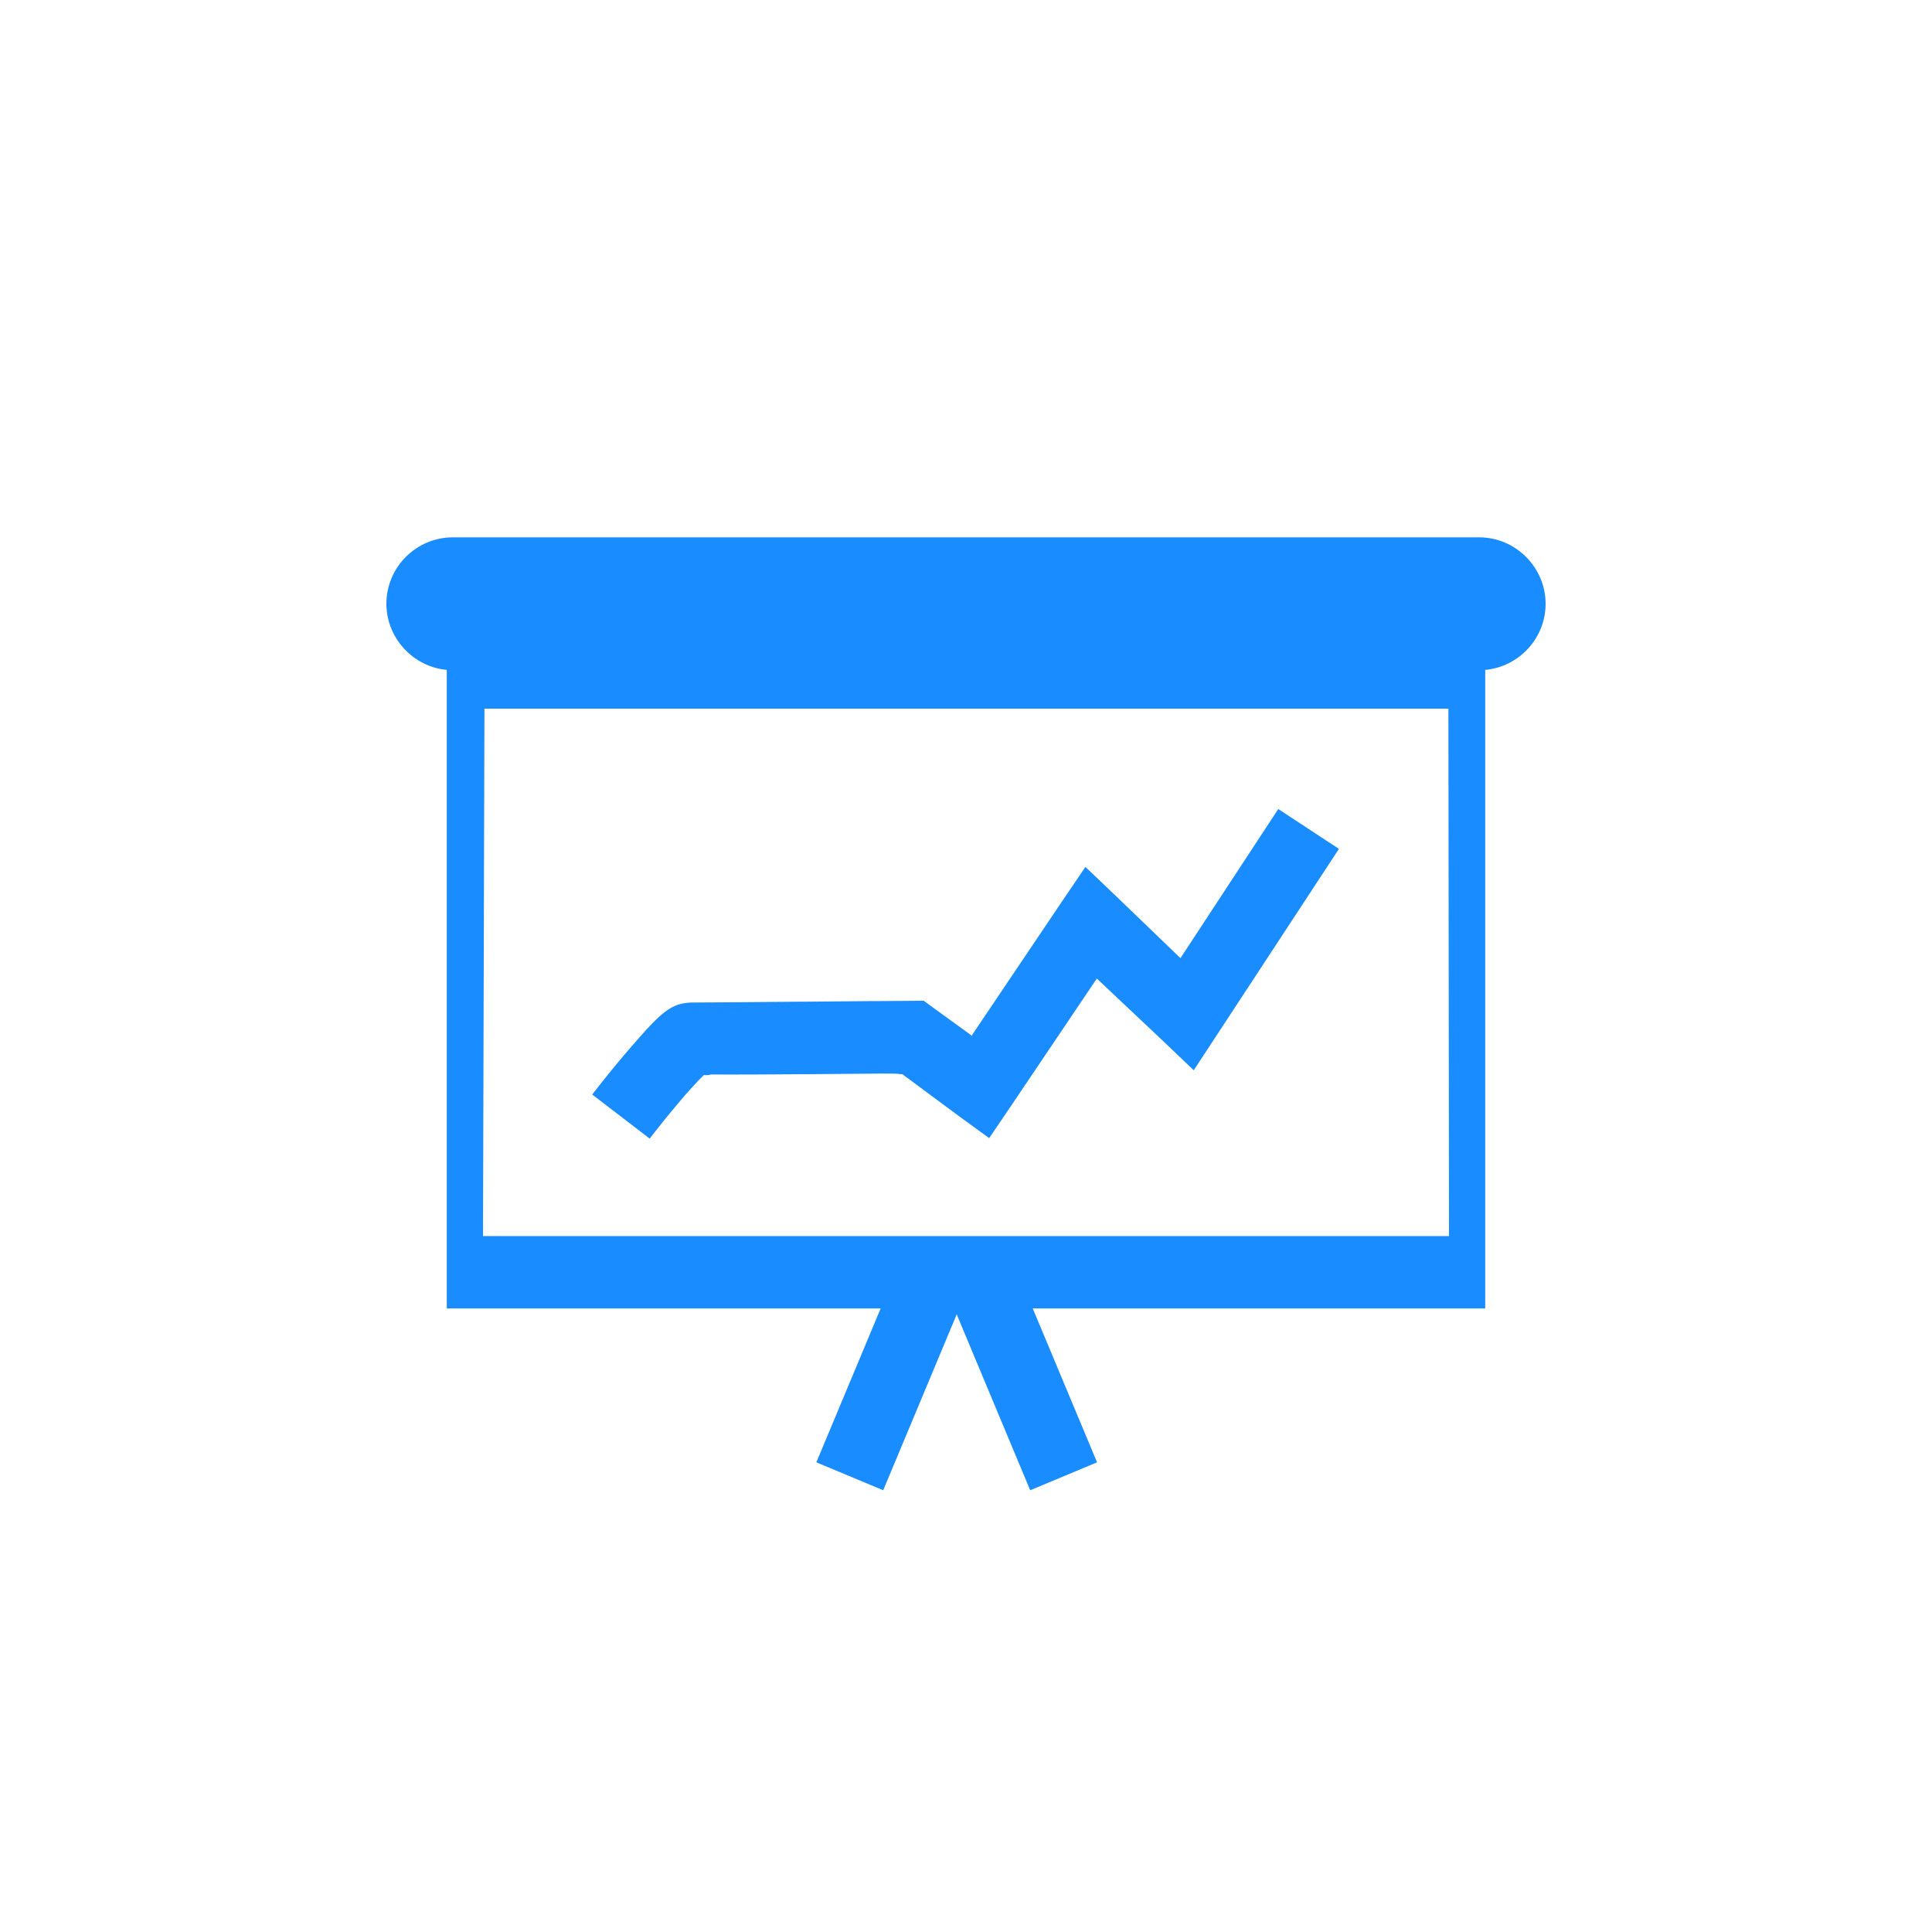
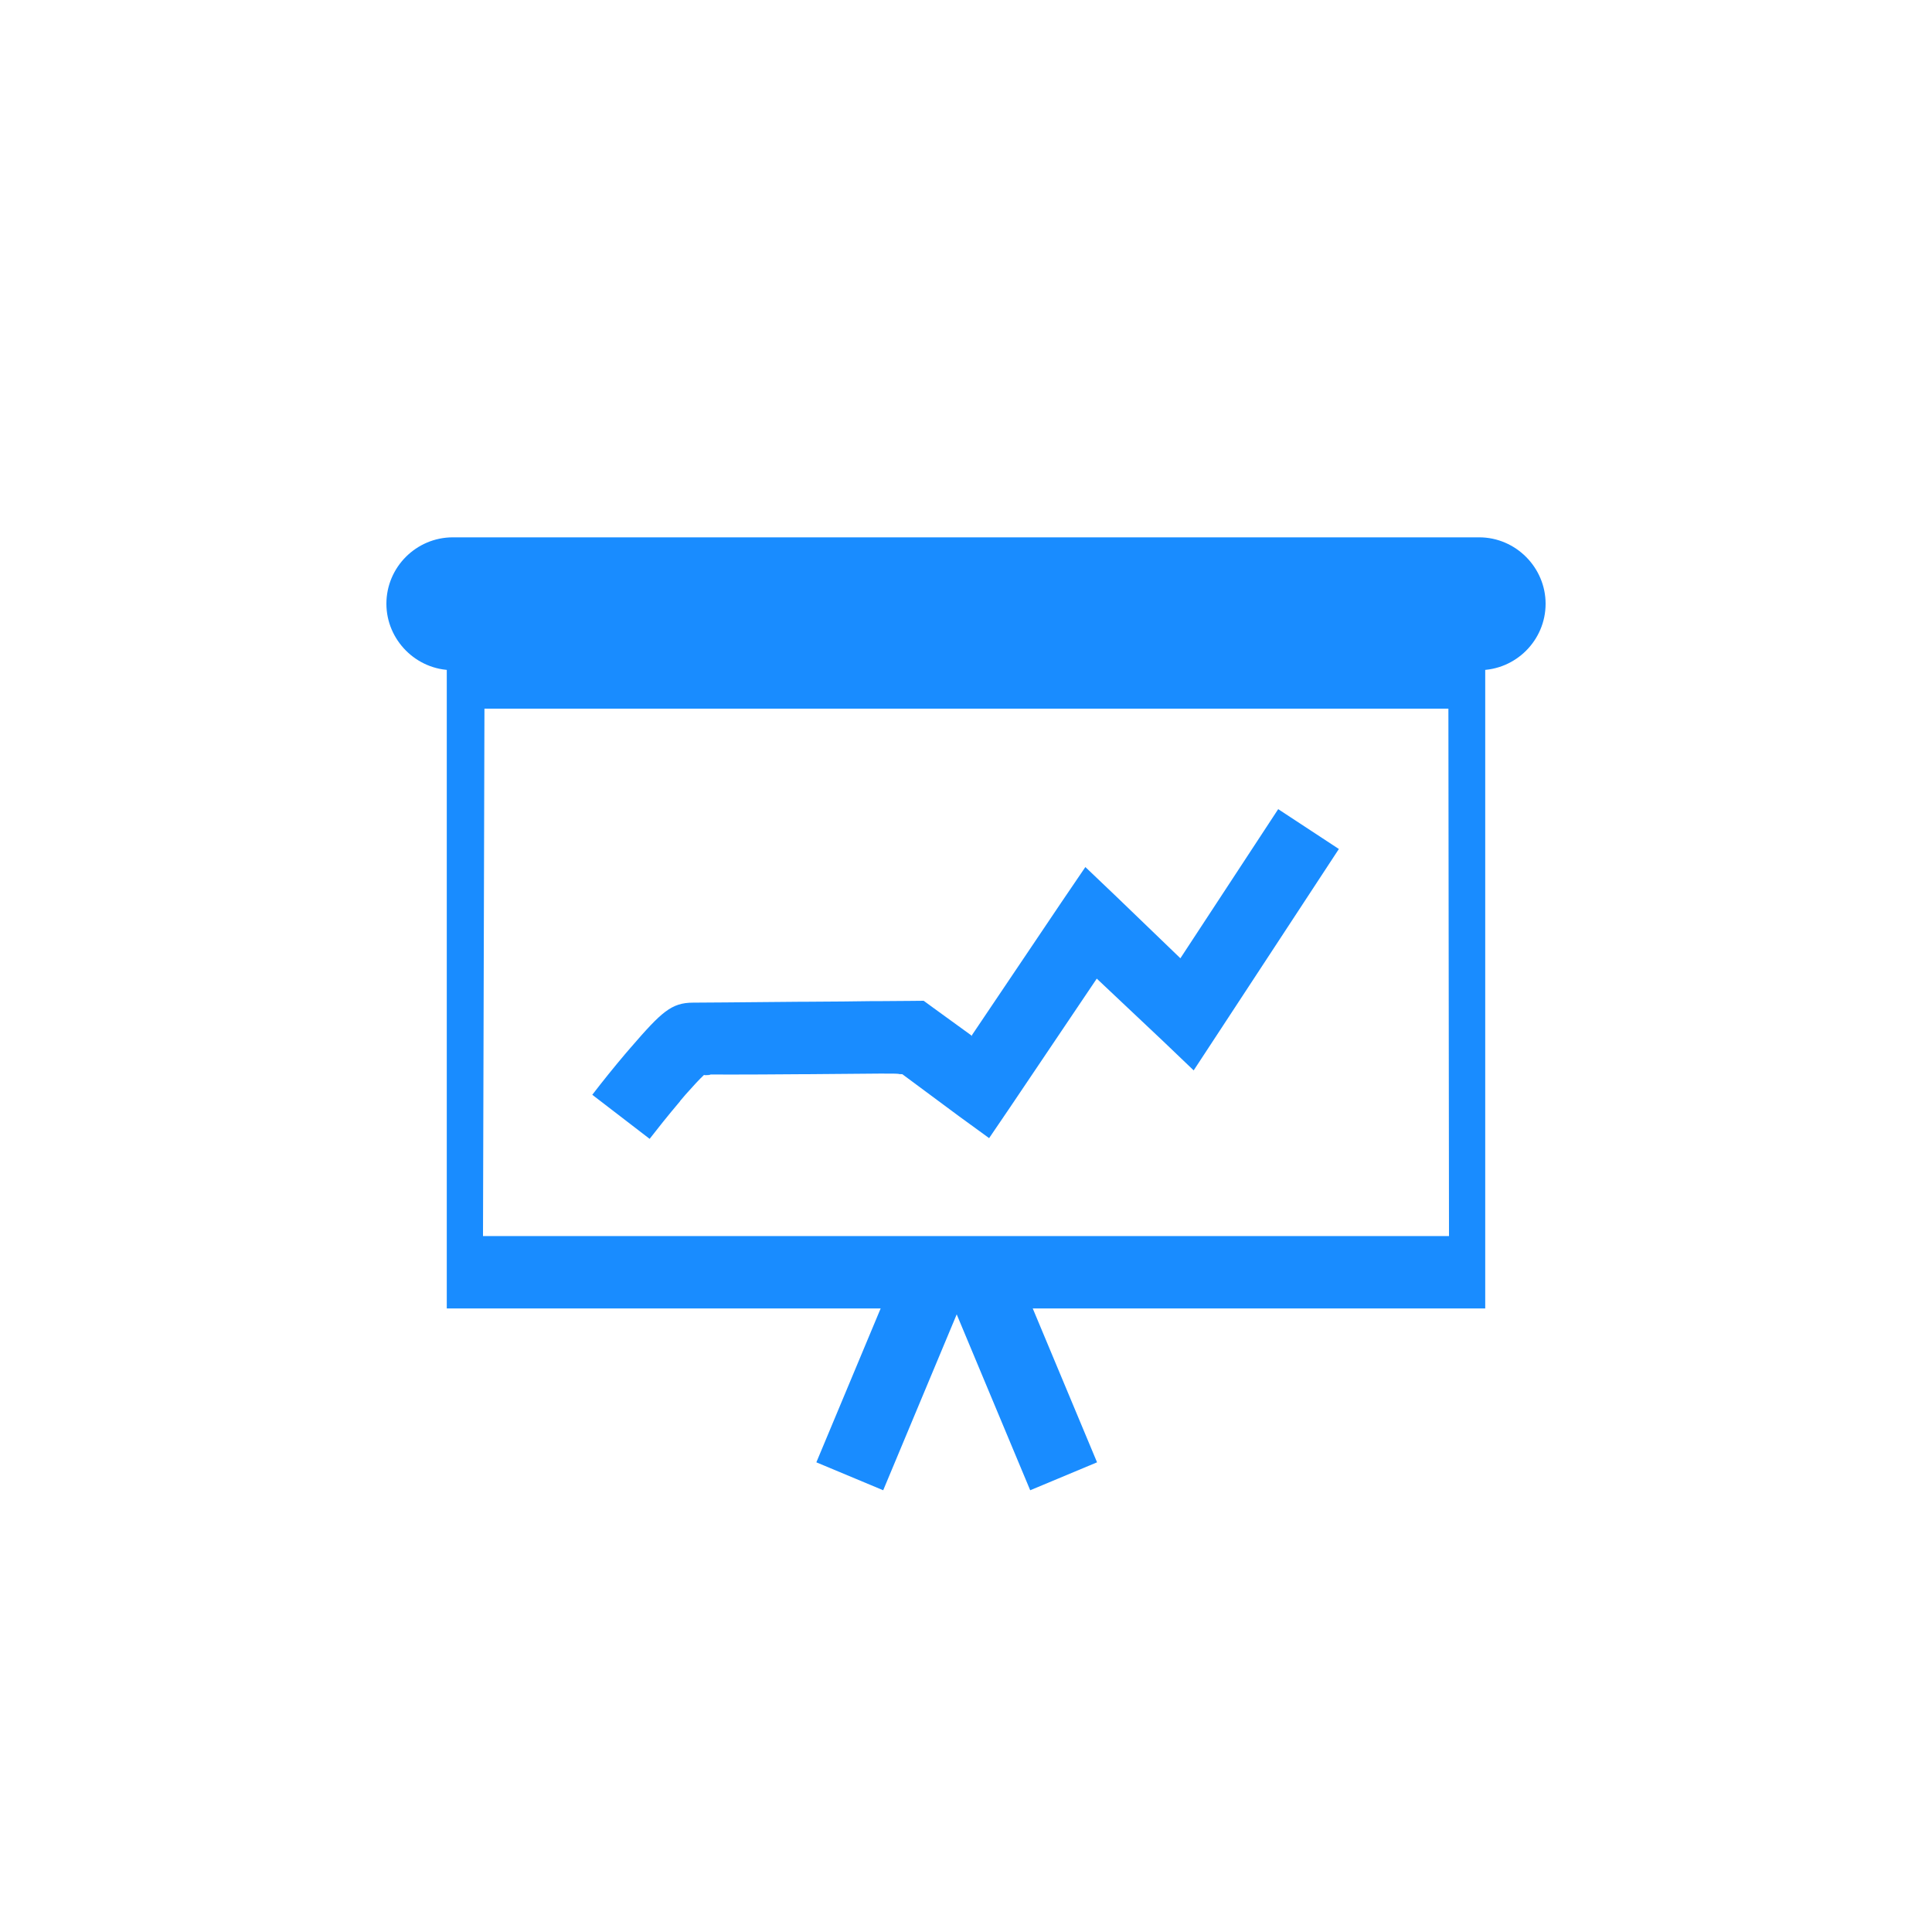
<svg xmlns="http://www.w3.org/2000/svg" width="32" height="32" viewBox="0 0 32 32">
  <g fill="none" fill-rule="evenodd">
-     <path d="M7.4 10.54v11.132H24.6V10.542H7.4zM24 20.473H8l.024-8.735H23.99l.01 8.735z" fill="#198CFF" />
-     <path d="M15.617 20.762l-1.542 3.69M16.075 20.762l1.542 3.69" stroke="#198CFF" stroke-width="1.2" />
-     <path d="M6.4 10c0 .6.494 1.1 1.1 1.1h17c.604 0 1.1-.493 1.1-1.1 0-.6-.494-1.1-1.1-1.1h-17c-.604 0-1.1.493-1.1 1.1zM11.263 18.238l.09-.106c.124-.14.23-.255.31-.33-.02.017.218-.005.036-.005.09 0 .532.004 1.593-.005h.082l1.198-.01c.43-.003.267.012.374.01l.936.694.502.365.348-.513 1.435-2.13 1.085 1.023.52.496.395-.602 2.01-3.065-1.005-.66-1.62 2.47-1.062-1.023-.512-.488-.397.585-1.48 2.198-.005.03v-.018l-.637-.462-.16-.117-.198.002-.537.004h-.127c-.42.005-.47.005-1.07.01h-.083c-1.048.01-1.718.014-1.803.014-.362 0-.526.156-1.032.74l-.1.116a18.822 18.822 0 0 0-.54.668l.952.73c.118-.154.305-.39.503-.622z" fill="#198CFF" />
+     <path d="M7.4 10.54v11.132h17.2v-11.13H7.4zM24 20.473H8l.024-8.735H23.99l.01 8.735z" fill="#198CFF" />
+     <path d="M15.617 20.762l-1.542 3.69m2-3.69l1.542 3.69" stroke="#198CFF" stroke-width="1.2" />
+     <path d="M6.4 10c0 .6.494 1.1 1.1 1.1h17c.604 0 1.1-.493 1.1-1.1 0-.6-.494-1.1-1.1-1.1h-17c-.604 0-1.1.493-1.1 1.1zm4.863 8.238l.09-.106c.124-.14.23-.255.31-.33-.02.017.218-.005.036-.005.09 0 .53.004 1.592-.005h.082l1.198-.01c.43-.003.267.012.374.01l.936.694.502.365.348-.512 1.435-2.13 1.085 1.023.52.497.395-.602 2.01-3.065-1.005-.66-1.62 2.47-1.062-1.023-.512-.488-.397.584-1.48 2.198-.004.03v-.018l-.637-.462-.16-.117-.2.002-.536.004h-.127c-.42.006-.47.006-1.07.01h-.083c-1.048.01-1.718.015-1.803.015-.36 0-.525.156-1.03.74l-.1.116a18.822 18.822 0 0 0-.54.67l.95.73c.12-.155.306-.39.504-.623z" fill="#198CFF" />
  </g>
</svg>
